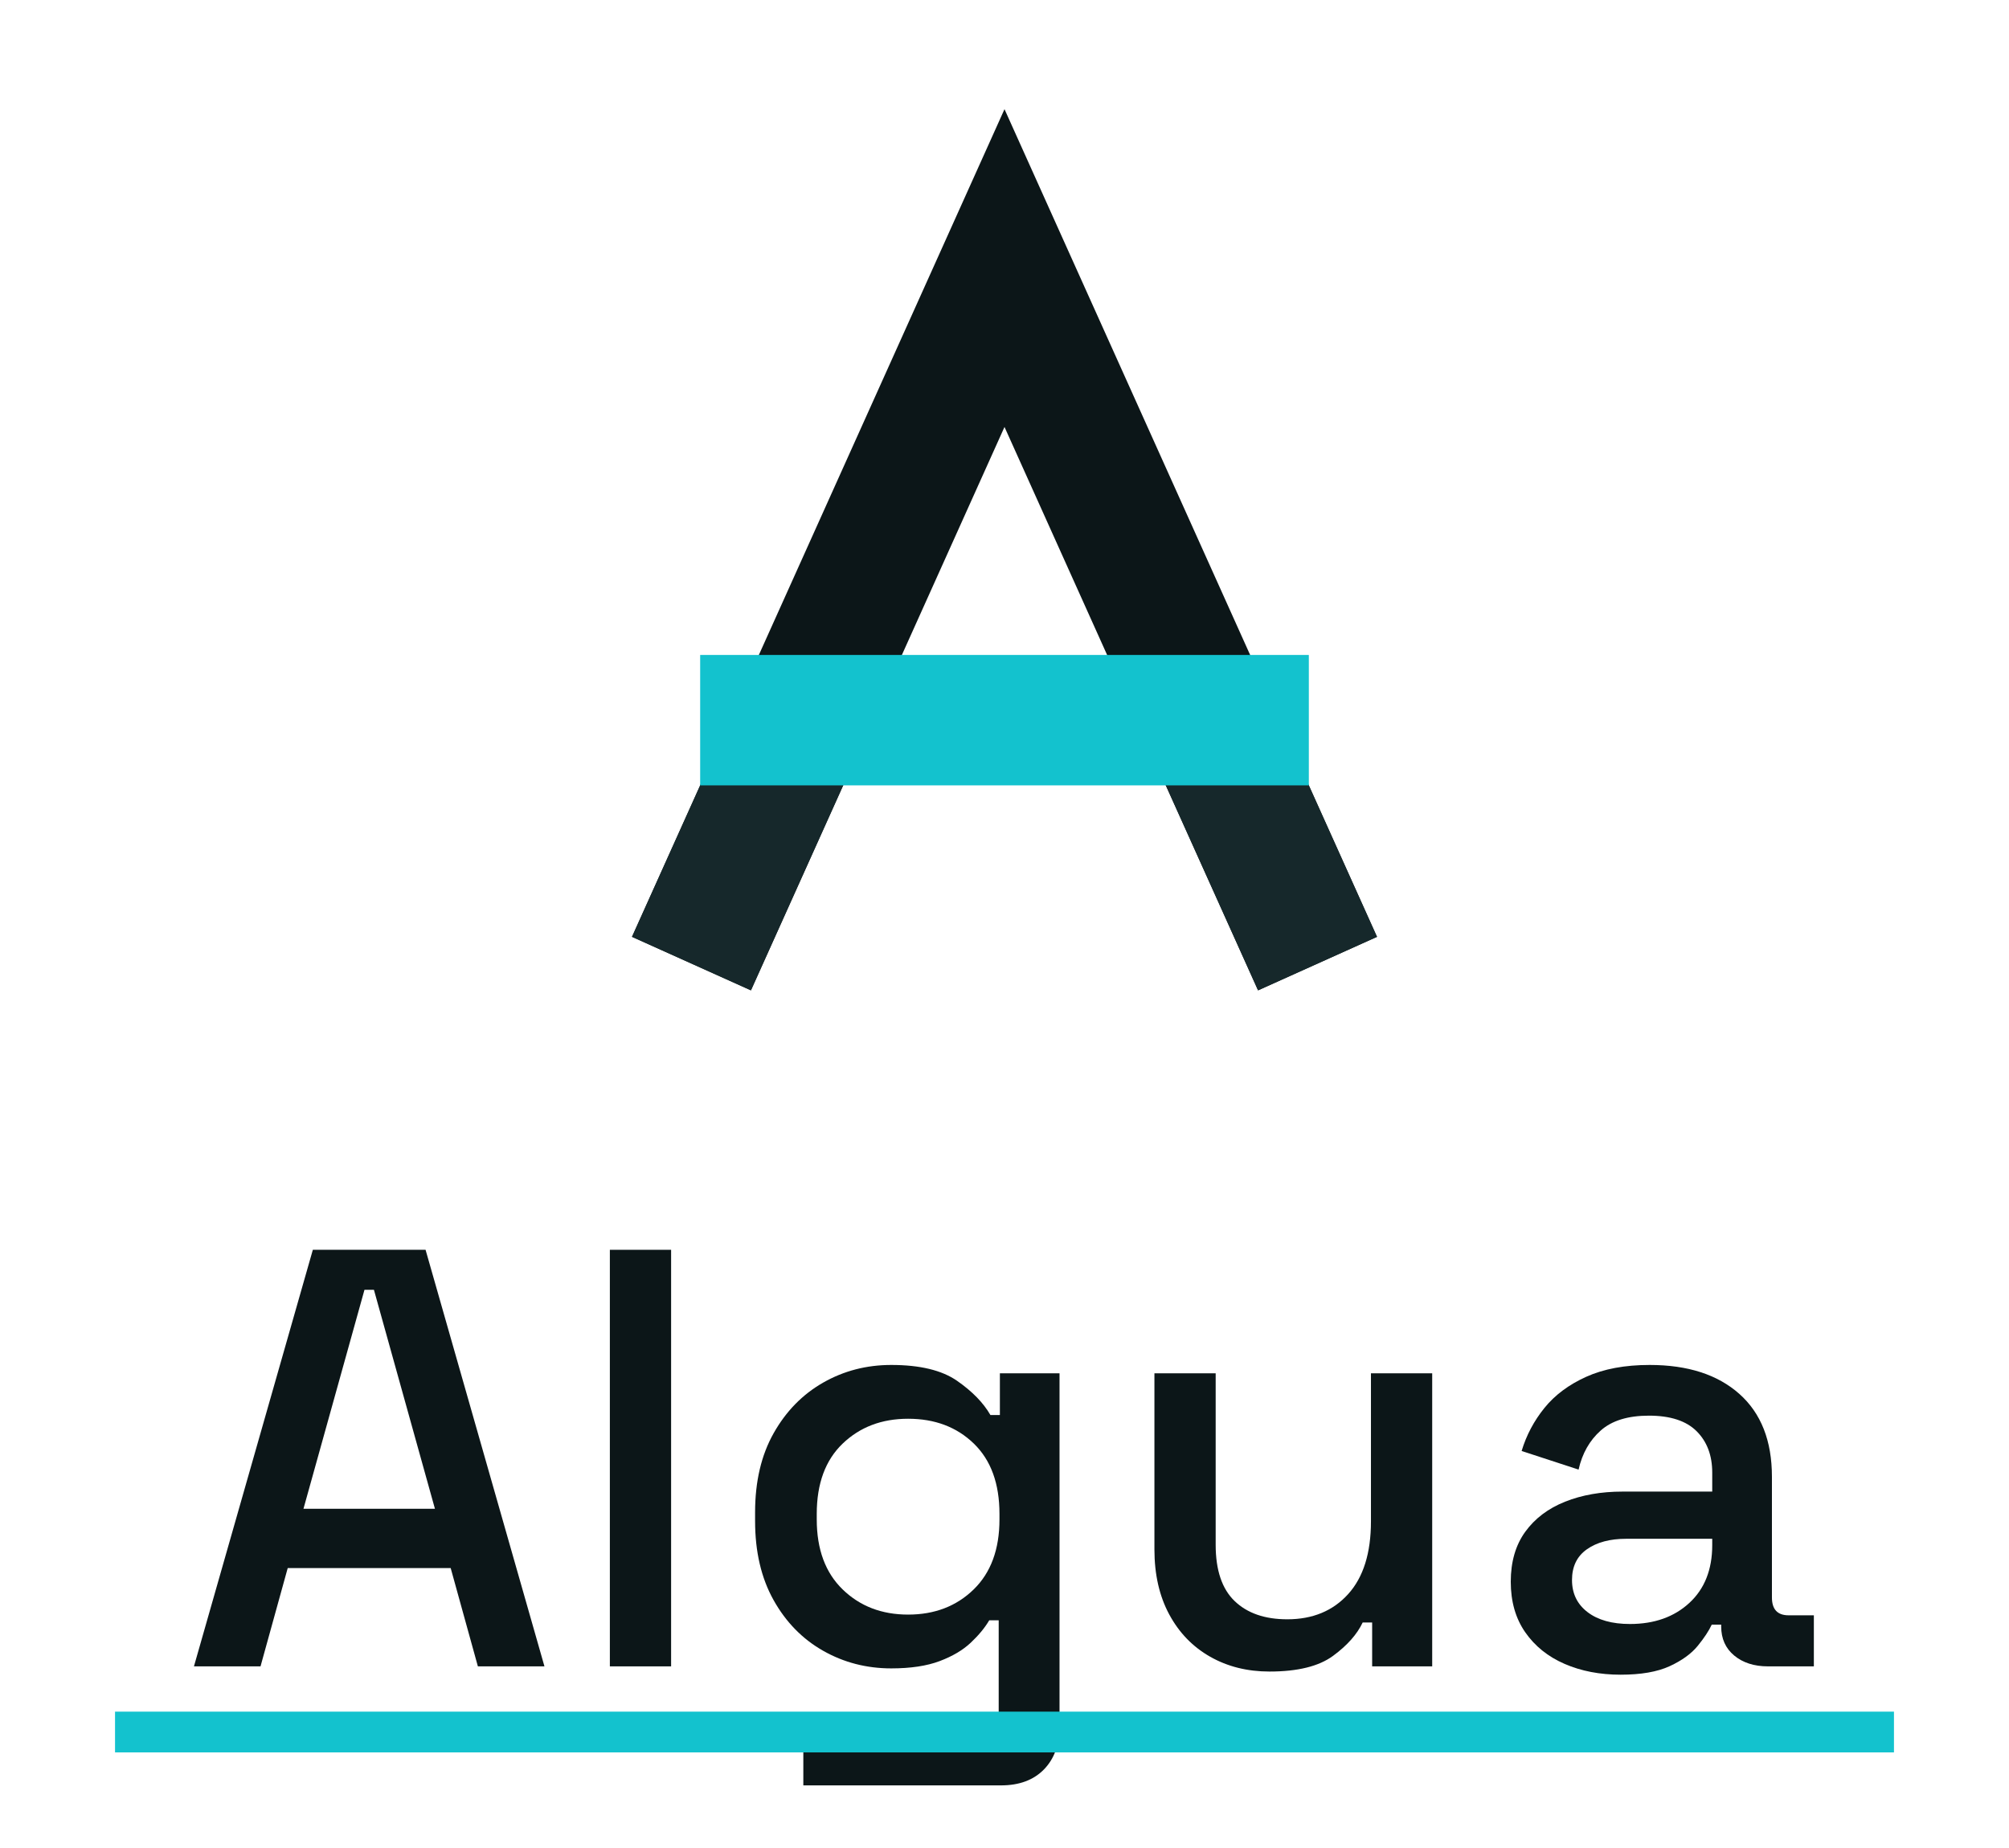
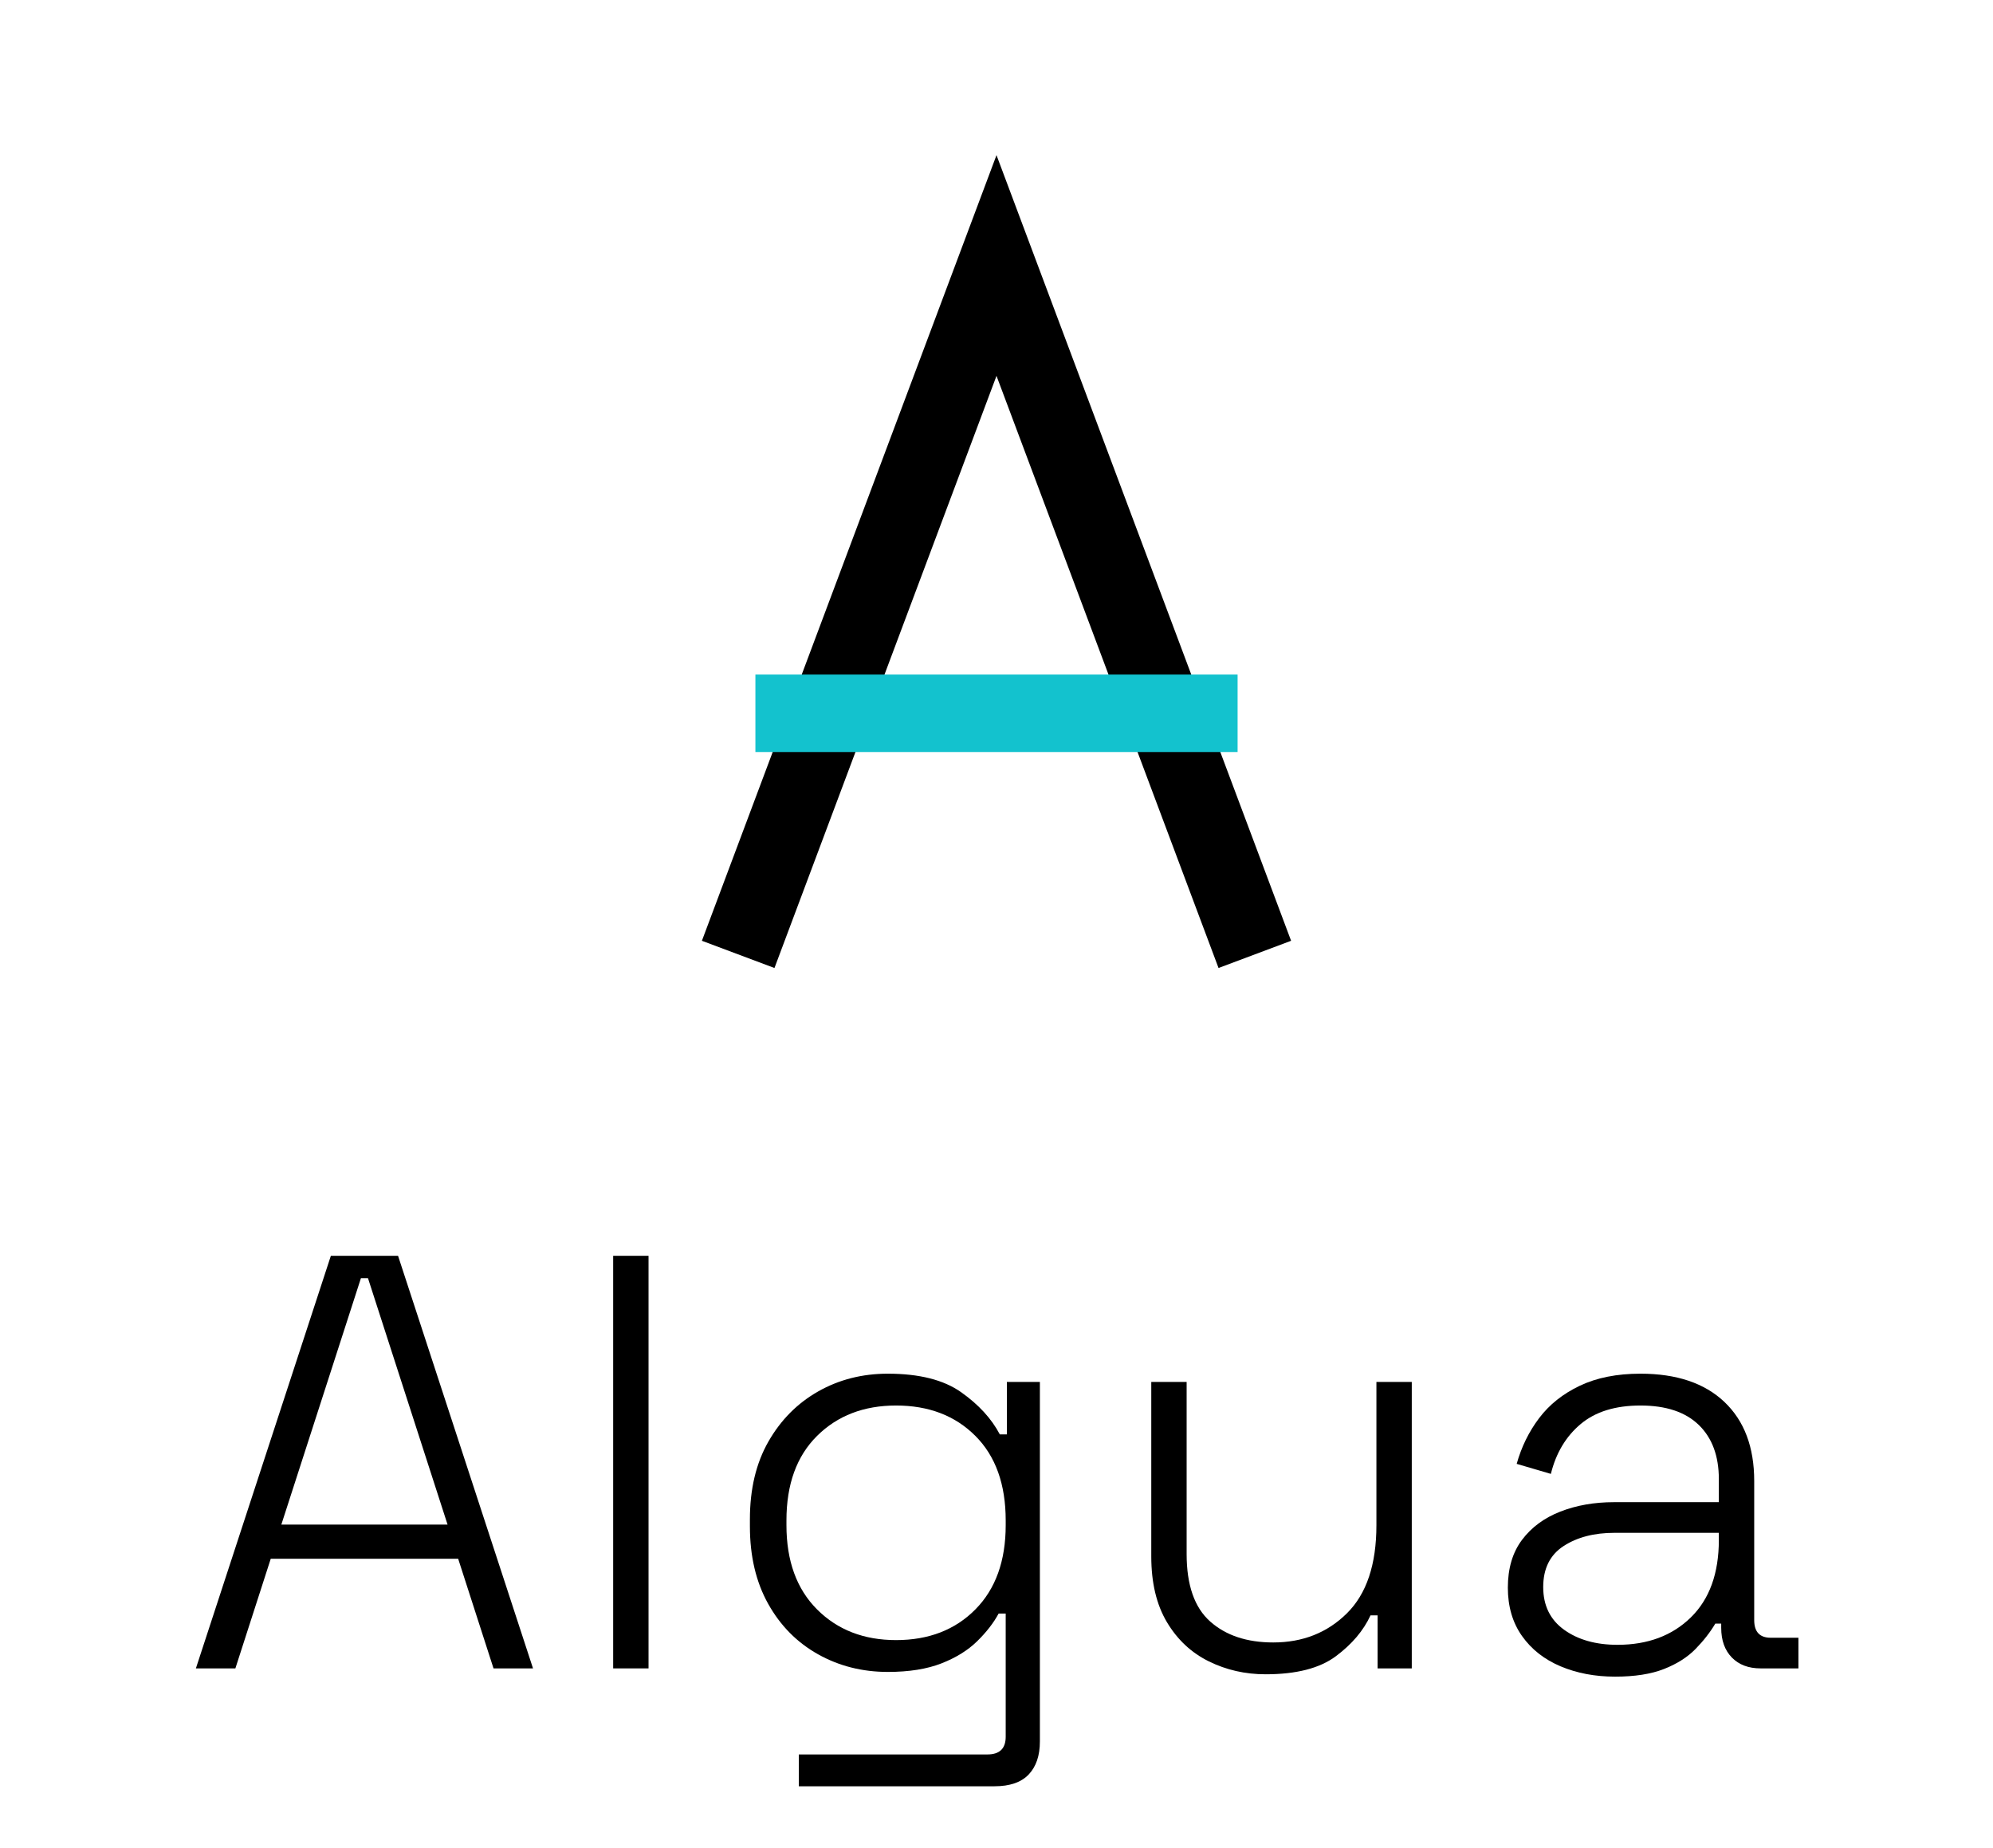
- <svg xmlns="http://www.w3.org/2000/svg" width="221.8" height="204.0" viewBox="0 0 221.8 204.0" role="img" aria-label="Algua">
-   <g transform="translate(62.9,20.0)">
+ <svg xmlns="http://www.w3.org/2000/svg" width="222.2" height="206.0" viewBox="0 0 222.2 206.0" role="img" aria-label="Algua">
+   <g transform="translate(63.1,20.0)">
    <g transform="scale(0.96)">
-       <path d="M 14.0 90.0 L 50.0 10.0 L 86.0 90.0" stroke="#0C1618" fill="none" stroke-width="15.0" stroke-linejoin="miter" stroke-miterlimit="20" stroke-linecap="butt" />
-       <clipPath id="below">
-         <rect x="0" y="62.0" width="100" height="38.0" />
-       </clipPath>
-       <path d="M 14.0 90.0 L 50.0 10.0 L 86.0 90.0" stroke="#16282B" fill="none" stroke-width="15.0" stroke-linejoin="miter" stroke-miterlimit="20" stroke-linecap="butt" clip-path="url(#below)" />
-       <rect x="15.0" y="54.5" width="70.0" height="15.0" fill="#13C2CE" />
+       <path d="M 20.0 90.0 L 50.0 10.0 L 80.0 90.0" stroke="#000000" fill="none" stroke-width="9.0" stroke-linejoin="miter" stroke-miterlimit="20" stroke-linecap="butt" />
+       <rect x="22.0" y="57.5" width="56.0" height="9.0" fill="#13C2CE" />
    </g>
  </g>
-   <g transform="translate(20.0,184.0) scale(0.06571,-0.06571)" fill="#0C1618">
-     <path d="M21.5 0 221.249 700H410.651L610.4 0H498.549L452.849 165.199H179.051L133.351 0ZM205.501 264.801H426.399L323.9 632.749H308Z" transform="translate(0.0,0)" />
-     <path d="M76.3 0V700H179.201V0Z" transform="translate(644.0,0)" />
-     <path d="M52.3 244.25V258.85Q52.3 336.5 83.475 391.825Q114.65 447.15 166.674 476.825Q218.699 506.5 281.099 506.5Q353.299 506.5 391.624 479.875Q429.949 453.251 447.698 422.351H463.599V492.5H563.8V-100.599Q563.8 -146.349 537.65 -173.175Q511.5 -200 465.349 -200H133.349V-109.599H432.549Q461.599 -109.599 461.599 -79.599V77.399H445.698Q434.649 58.6 414.724 39.825Q394.799 21.05 362.349 8.825Q329.899 -3.4 281.099 -3.4Q218.699 -3.4 166.5 26.275Q114.3 55.95 83.3 111.45Q52.3 166.95 52.3 244.25ZM309.4 87.001Q376.149 87.001 419.524 129.251Q462.899 171.501 462.899 246.9V256.2Q462.899 332.6 419.849 374.349Q376.799 416.099 309.4 416.099Q243 416.099 199.451 374.349Q155.901 332.6 155.901 256.2V246.9Q155.901 171.501 199.451 129.251Q243 87.001 309.4 87.001Z" transform="translate(912.0,0)" />
-     <path d="M264.6 -8.7Q208.699 -8.7 164.849 16.225Q121 41.15 96.125 87.275Q71.25 133.4 71.25 196.5V492.5H174.151V204.4Q174.151 140.351 206.026 109.726Q237.901 79.101 294.5 79.101Q358.45 79.101 396.749 121.451Q435.049 163.801 435.049 243.65V492.5H537.951V0H437.049V73.749H421.149Q407.049 43.85 371.249 17.575Q335.449 -8.7 264.6 -8.7Z" transform="translate(1564.0,0)" />
-     <path d="M228.55 -14Q176.25 -14 134.425 4.15Q92.6 22.3 68.275 57.275Q43.95 92.25 43.95 142.2Q43.95 192.5 68.275 226.125Q92.6 259.75 135.225 276.725Q177.85 293.7 231.75 293.7H382.449V325.55Q382.449 368.95 356.249 395.124Q330.049 421.299 276.1 421.299Q223.15 421.299 195.076 396.299Q167.001 371.3 157.901 330.65L62.2 361.951Q74.2 401.7 100.525 434.25Q126.85 466.8 170.825 486.65Q214.8 506.5 277.4 506.5Q373.3 506.5 428.025 457.85Q482.75 409.2 482.75 318.65V115.801Q482.75 85.801 510.75 85.801H553.2V0H476.2Q441.3 0 419.399 18.175Q397.499 36.35 397.499 67.05V70.15H381.649Q374.499 54.65 358.224 34.625Q341.95 14.6 310.9 0.3Q279.85 -14 228.55 -14ZM244.25 71.201Q305.65 71.201 344.049 106.651Q382.449 142.1 382.449 203.699V214.399H237.95Q197 214.399 171.926 196.775Q146.851 179.15 146.851 145.15Q146.851 111.151 172.926 91.176Q199 71.201 244.25 71.201Z" transform="translate(2190.0,0)" />
+   <g transform="translate(20.0,186.0) scale(0.06571,-0.06571)" fill="#000000">
+     <path d="M28 0 257 700H371L600 0H533L473 186H155L95 0ZM173 244H455L320 662H308Z" transform="translate(0.0,0)" />
+     <path d="M88 0V700H148V0Z" transform="translate(648.0,0)" />
+     <path d="M64 241V253Q64 330 95.5 385.0Q127 440 180.0 470.0Q233 500 298 500Q378 500 422.5 468.5Q467 437 488 397H500V486H556V-124Q556 -160 537.0 -180.0Q518 -200 479 -200H147V-146H467Q498 -146 498 -116V93H486Q473 69 449.5 46.0Q426 23 389.0 8.5Q352 -6 298 -6Q233 -6 179.5 24.0Q126 54 95.0 109.5Q64 165 64 241ZM312 48Q395 48 446.5 100.0Q498 152 498 243V251Q498 343 446.5 394.5Q395 446 312 446Q230 446 178.0 394.5Q126 343 126 251V243Q126 152 178.0 100.0Q230 48 312 48Z" transform="translate(904.0,0)" />
+     <path d="M275 -10Q223 -10 178.5 12.0Q134 34 107.5 78.5Q81 123 81 190V486H141V194Q141 115 181.0 79.5Q221 44 288 44Q363 44 413.0 93.5Q463 143 463 243V486H523V0H465V90H453Q435 51 394.0 20.5Q353 -10 275 -10Z" transform="translate(1568.0,0)" />
+     <path d="M237 -14Q186 -14 144.5 3.5Q103 21 79.0 55.0Q55 89 55 137Q55 186 79.0 218.0Q103 250 144.0 266.0Q185 282 235 282H413V321Q413 380 379.0 413.0Q345 446 280 446Q216 446 178.5 414.5Q141 383 128 330L70 347Q82 390 108.0 424.5Q134 459 177.0 479.5Q220 500 280 500Q372 500 422.5 452.0Q473 404 473 318V82Q473 52 501 52H548V0H484Q453 0 435.0 18.5Q417 37 417 69V76H407Q394 54 373.5 33.0Q353 12 320.0 -1.0Q287 -14 237 -14ZM241 40Q318 40 365.5 86.5Q413 133 413 218V230H236Q184 230 149.5 207.5Q115 185 115 138Q115 91 150.5 65.5Q186 40 241 40Z" transform="translate(2199.0,0)" />
  </g>
-   <rect x="12.7" y="189.0" width="196.4" height="4.5" fill="#13C2CE" />
</svg>
